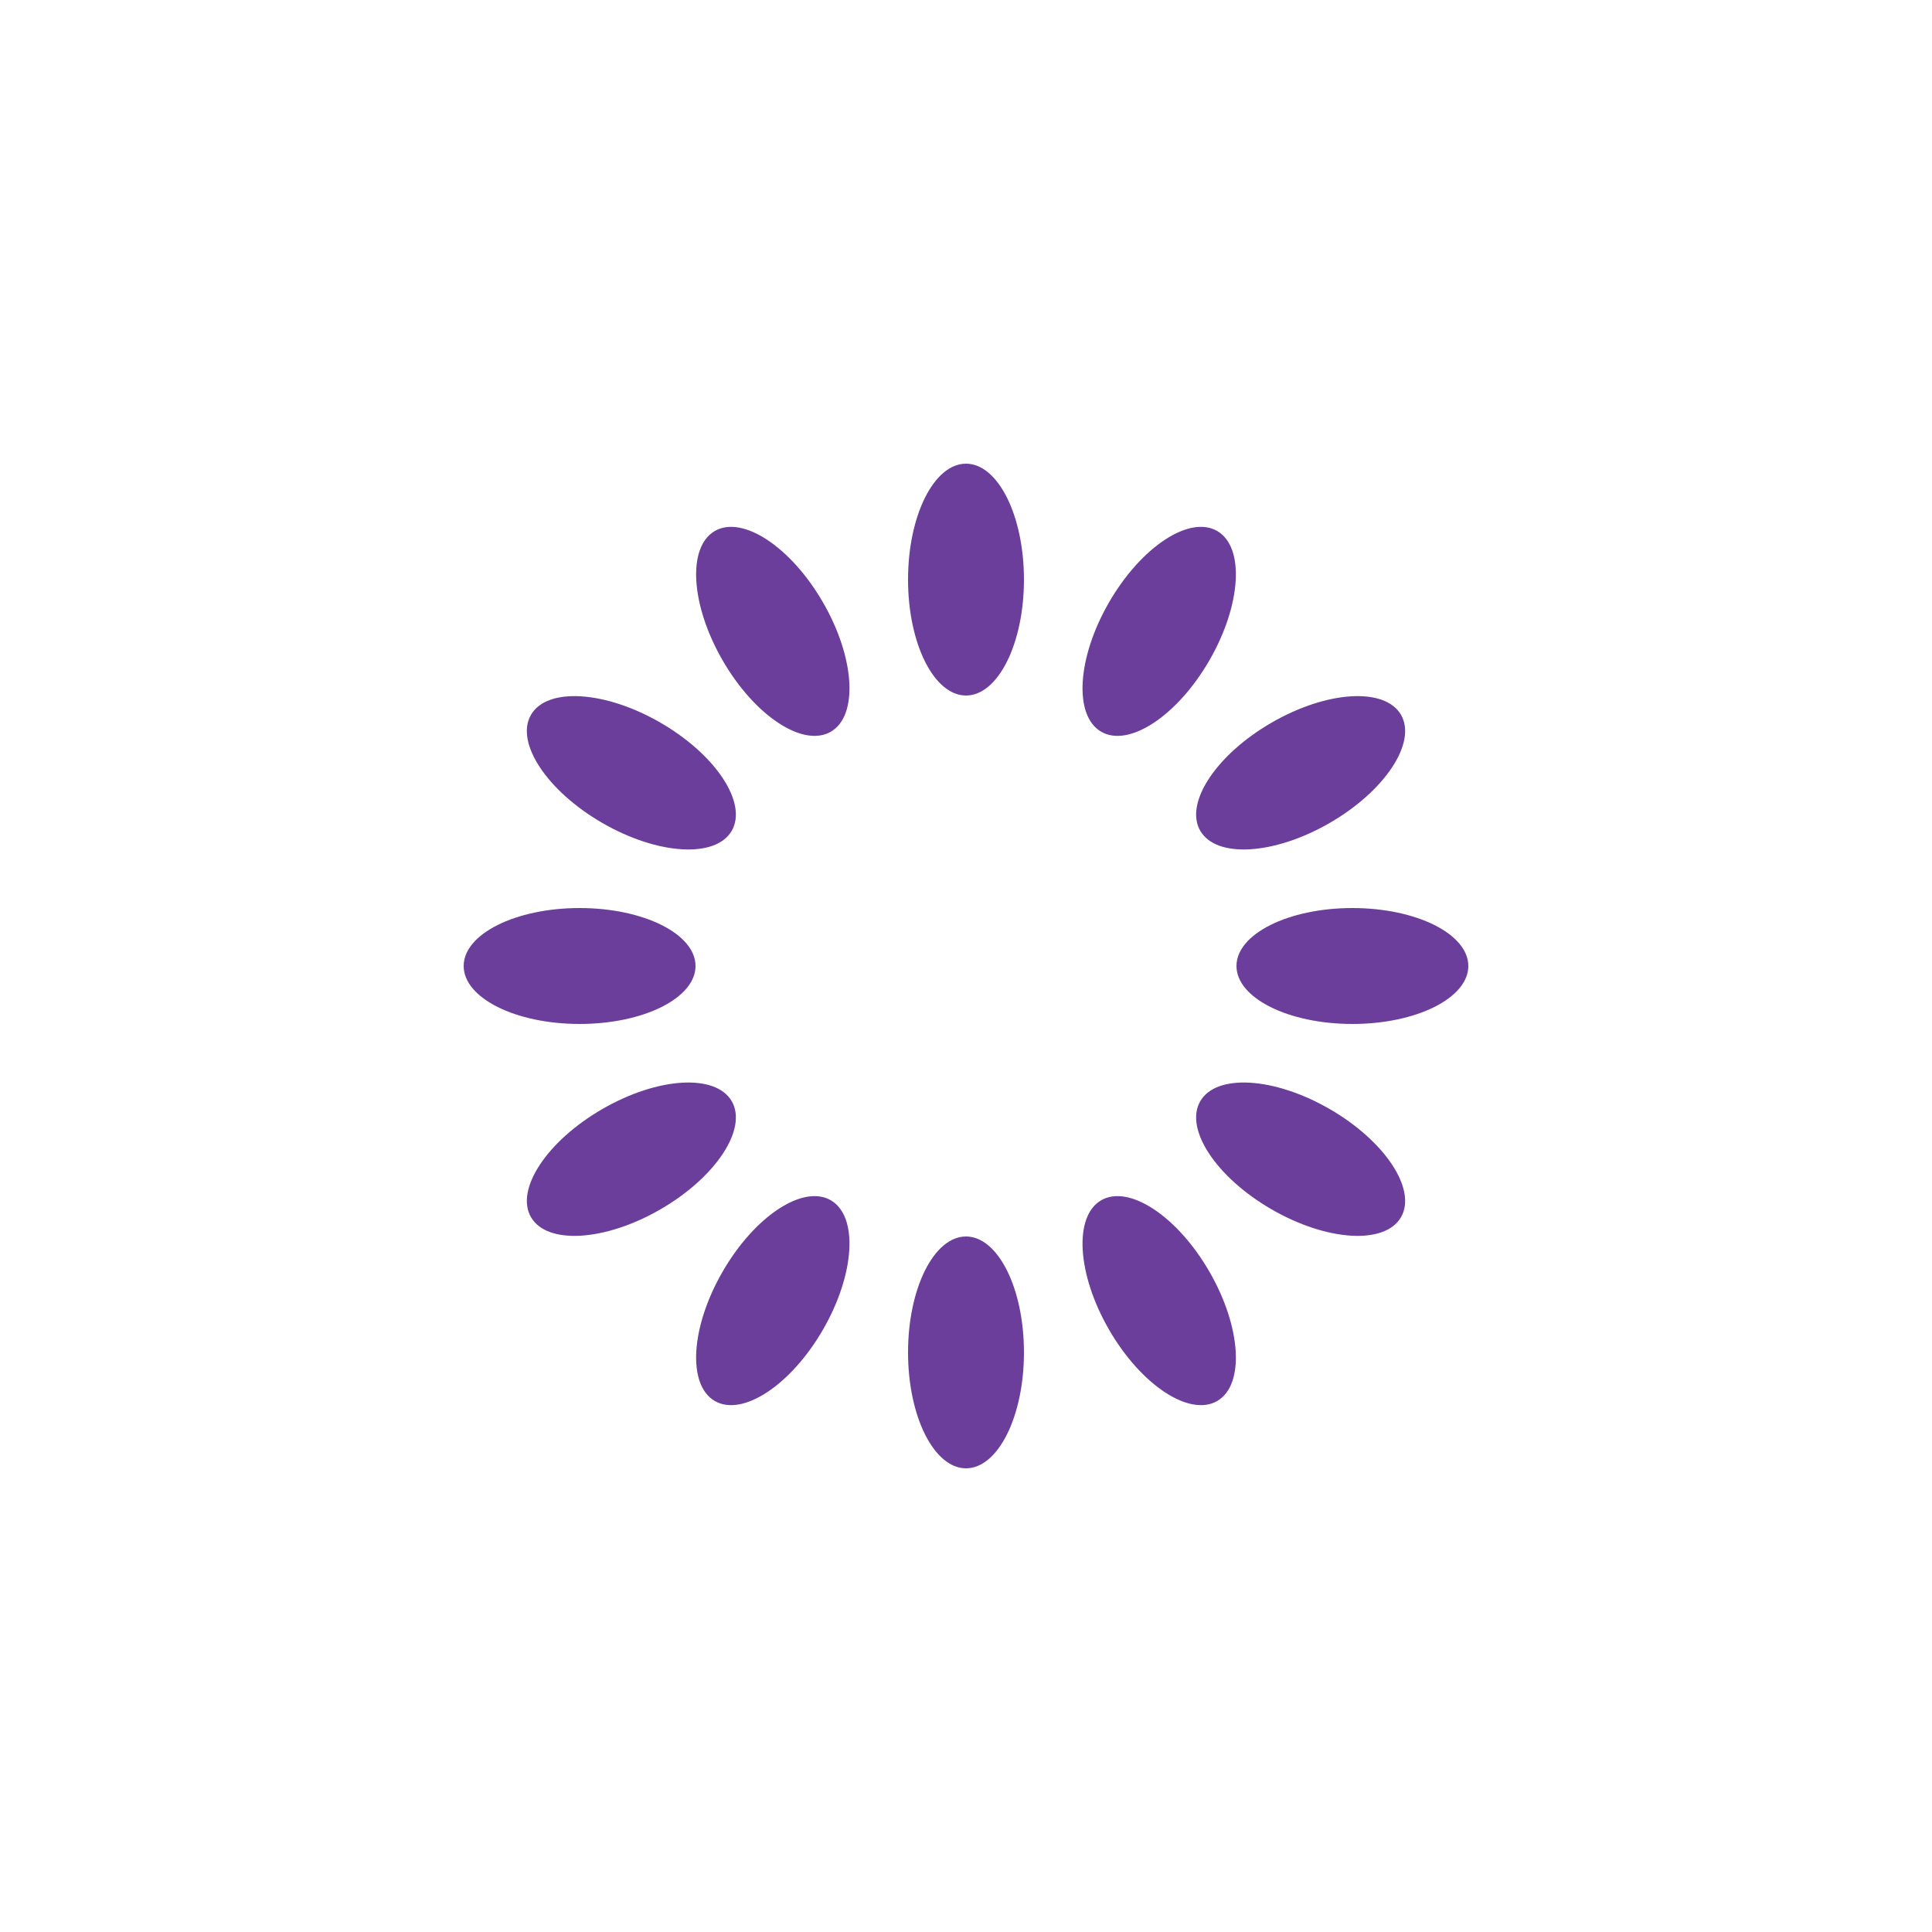
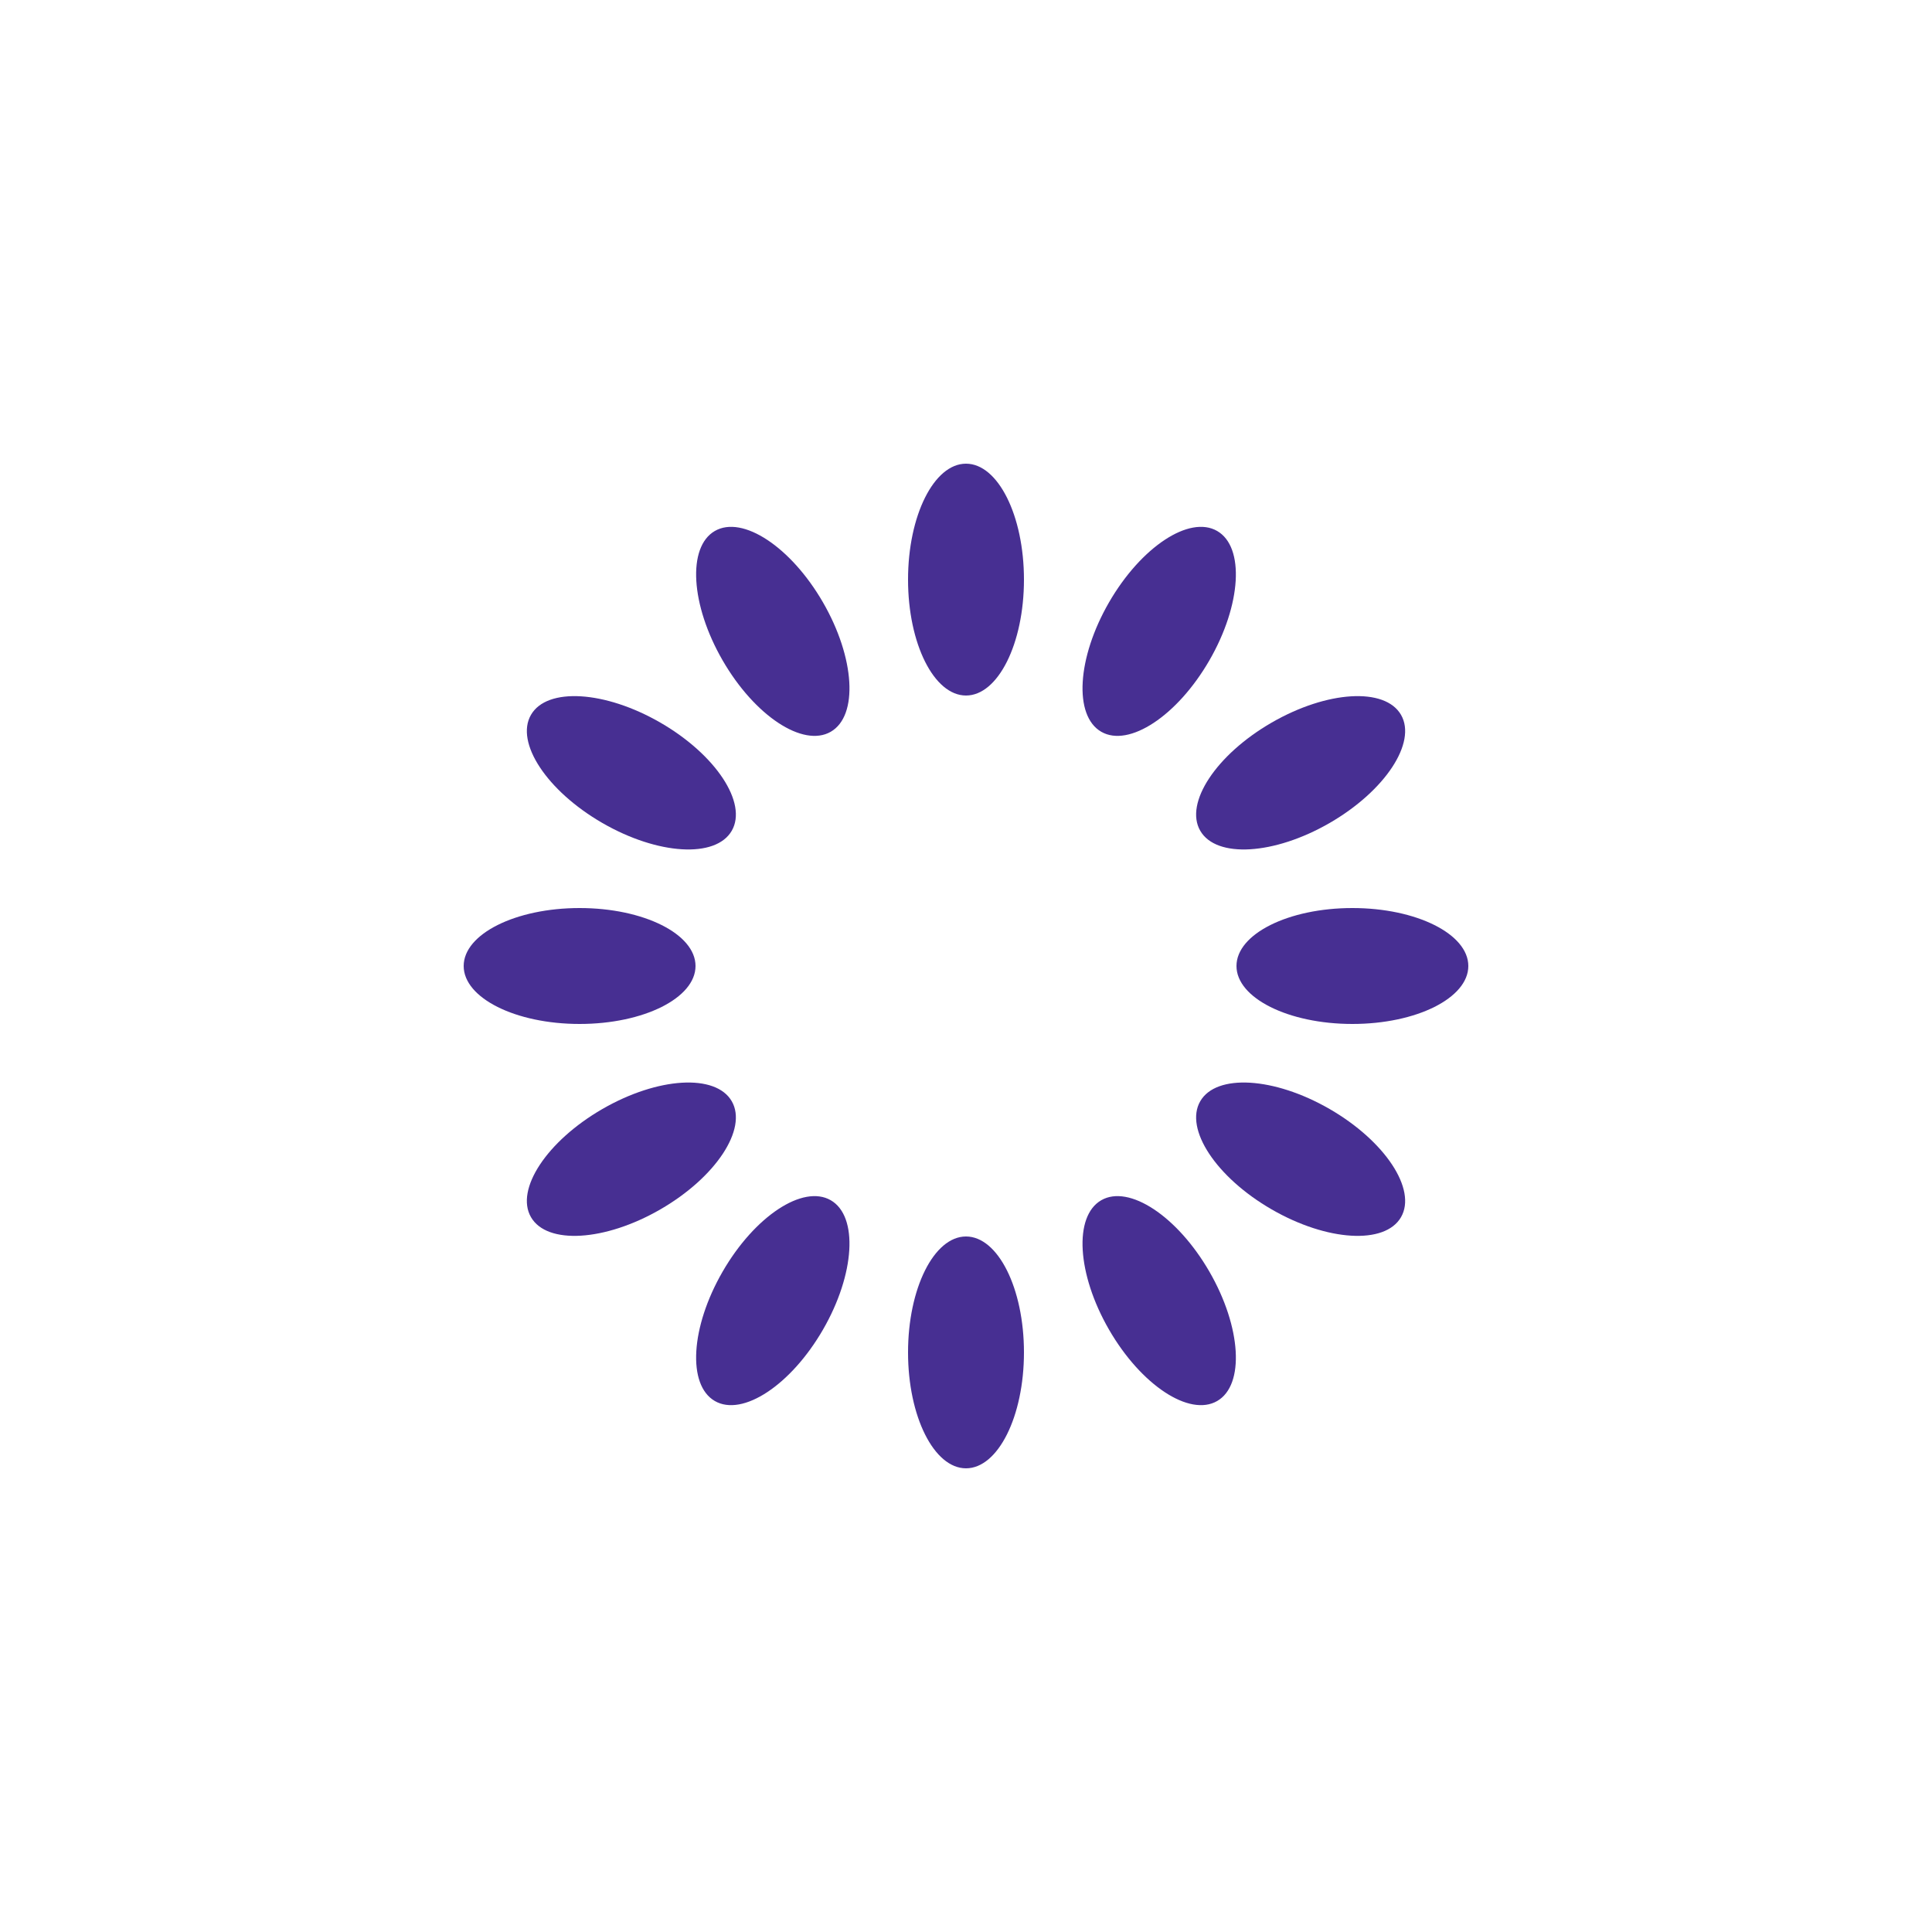
- <svg xmlns="http://www.w3.org/2000/svg" viewBox="0 0 100 100" preserveAspectRatio="xMidYMid" width="200" height="200" style="shape-rendering: auto; display: block; background: rgb(255, 255, 255);">
+ <svg xmlns="http://www.w3.org/2000/svg" viewBox="0 0 100 100" preserveAspectRatio="xMidYMid" width="200" height="200" style="shape-rendering: auto; display: block; background: transparent;">
  <g>
    <g transform="rotate(0 50 50)">
-       <rect fill="#6c3e9b" height="12" width="6" ry="6" rx="3" y="24" x="47">
+       <rect fill="#472f92" height="12" width="6" ry="6" rx="3" y="24" x="47">
        <animate repeatCount="indefinite" begin="-0.917s" dur="1s" keyTimes="0;1" values="1;0" attributeName="opacity" />
      </rect>
    </g>
    <g transform="rotate(30 50 50)">
-       <rect fill="#6c3e9b" height="12" width="6" ry="6" rx="3" y="24" x="47">
+       <rect fill="#472f92" height="12" width="6" ry="6" rx="3" y="24" x="47">
        <animate repeatCount="indefinite" begin="-0.833s" dur="1s" keyTimes="0;1" values="1;0" attributeName="opacity" />
      </rect>
    </g>
    <g transform="rotate(60 50 50)">
-       <rect fill="#6c3e9b" height="12" width="6" ry="6" rx="3" y="24" x="47">
+       <rect fill="#472f92" height="12" width="6" ry="6" rx="3" y="24" x="47">
        <animate repeatCount="indefinite" begin="-0.75s" dur="1s" keyTimes="0;1" values="1;0" attributeName="opacity" />
      </rect>
    </g>
    <g transform="rotate(90 50 50)">
-       <rect fill="#6c3e9b" height="12" width="6" ry="6" rx="3" y="24" x="47">
+       <rect fill="#472f92" height="12" width="6" ry="6" rx="3" y="24" x="47">
        <animate repeatCount="indefinite" begin="-0.667s" dur="1s" keyTimes="0;1" values="1;0" attributeName="opacity" />
      </rect>
    </g>
    <g transform="rotate(120 50 50)">
-       <rect fill="#6c3e9b" height="12" width="6" ry="6" rx="3" y="24" x="47">
+       <rect fill="#472f92" height="12" width="6" ry="6" rx="3" y="24" x="47">
        <animate repeatCount="indefinite" begin="-0.583s" dur="1s" keyTimes="0;1" values="1;0" attributeName="opacity" />
      </rect>
    </g>
    <g transform="rotate(150 50 50)">
-       <rect fill="#6c3e9b" height="12" width="6" ry="6" rx="3" y="24" x="47">
+       <rect fill="#472f92" height="12" width="6" ry="6" rx="3" y="24" x="47">
        <animate repeatCount="indefinite" begin="-0.5s" dur="1s" keyTimes="0;1" values="1;0" attributeName="opacity" />
      </rect>
    </g>
    <g transform="rotate(180 50 50)">
-       <rect fill="#6c3e9b" height="12" width="6" ry="6" rx="3" y="24" x="47">
+       <rect fill="#472f92" height="12" width="6" ry="6" rx="3" y="24" x="47">
        <animate repeatCount="indefinite" begin="-0.417s" dur="1s" keyTimes="0;1" values="1;0" attributeName="opacity" />
      </rect>
    </g>
    <g transform="rotate(210 50 50)">
-       <rect fill="#6c3e9b" height="12" width="6" ry="6" rx="3" y="24" x="47">
+       <rect fill="#472f92" height="12" width="6" ry="6" rx="3" y="24" x="47">
        <animate repeatCount="indefinite" begin="-0.333s" dur="1s" keyTimes="0;1" values="1;0" attributeName="opacity" />
      </rect>
    </g>
    <g transform="rotate(240 50 50)">
-       <rect fill="#6c3e9b" height="12" width="6" ry="6" rx="3" y="24" x="47">
+       <rect fill="#472f92" height="12" width="6" ry="6" rx="3" y="24" x="47">
        <animate repeatCount="indefinite" begin="-0.25s" dur="1s" keyTimes="0;1" values="1;0" attributeName="opacity" />
      </rect>
    </g>
    <g transform="rotate(270 50 50)">
-       <rect fill="#6c3e9b" height="12" width="6" ry="6" rx="3" y="24" x="47">
+       <rect fill="#472f92" height="12" width="6" ry="6" rx="3" y="24" x="47">
        <animate repeatCount="indefinite" begin="-0.167s" dur="1s" keyTimes="0;1" values="1;0" attributeName="opacity" />
      </rect>
    </g>
    <g transform="rotate(300 50 50)">
-       <rect fill="#6c3e9b" height="12" width="6" ry="6" rx="3" y="24" x="47">
+       <rect fill="#472f92" height="12" width="6" ry="6" rx="3" y="24" x="47">
        <animate repeatCount="indefinite" begin="-0.083s" dur="1s" keyTimes="0;1" values="1;0" attributeName="opacity" />
      </rect>
    </g>
    <g transform="rotate(330 50 50)">
-       <rect fill="#6c3e9b" height="12" width="6" ry="6" rx="3" y="24" x="47">
+       <rect fill="#472f92" height="12" width="6" ry="6" rx="3" y="24" x="47">
        <animate repeatCount="indefinite" begin="0s" dur="1s" keyTimes="0;1" values="1;0" attributeName="opacity" />
      </rect>
    </g>
    <g />
  </g>
</svg>
